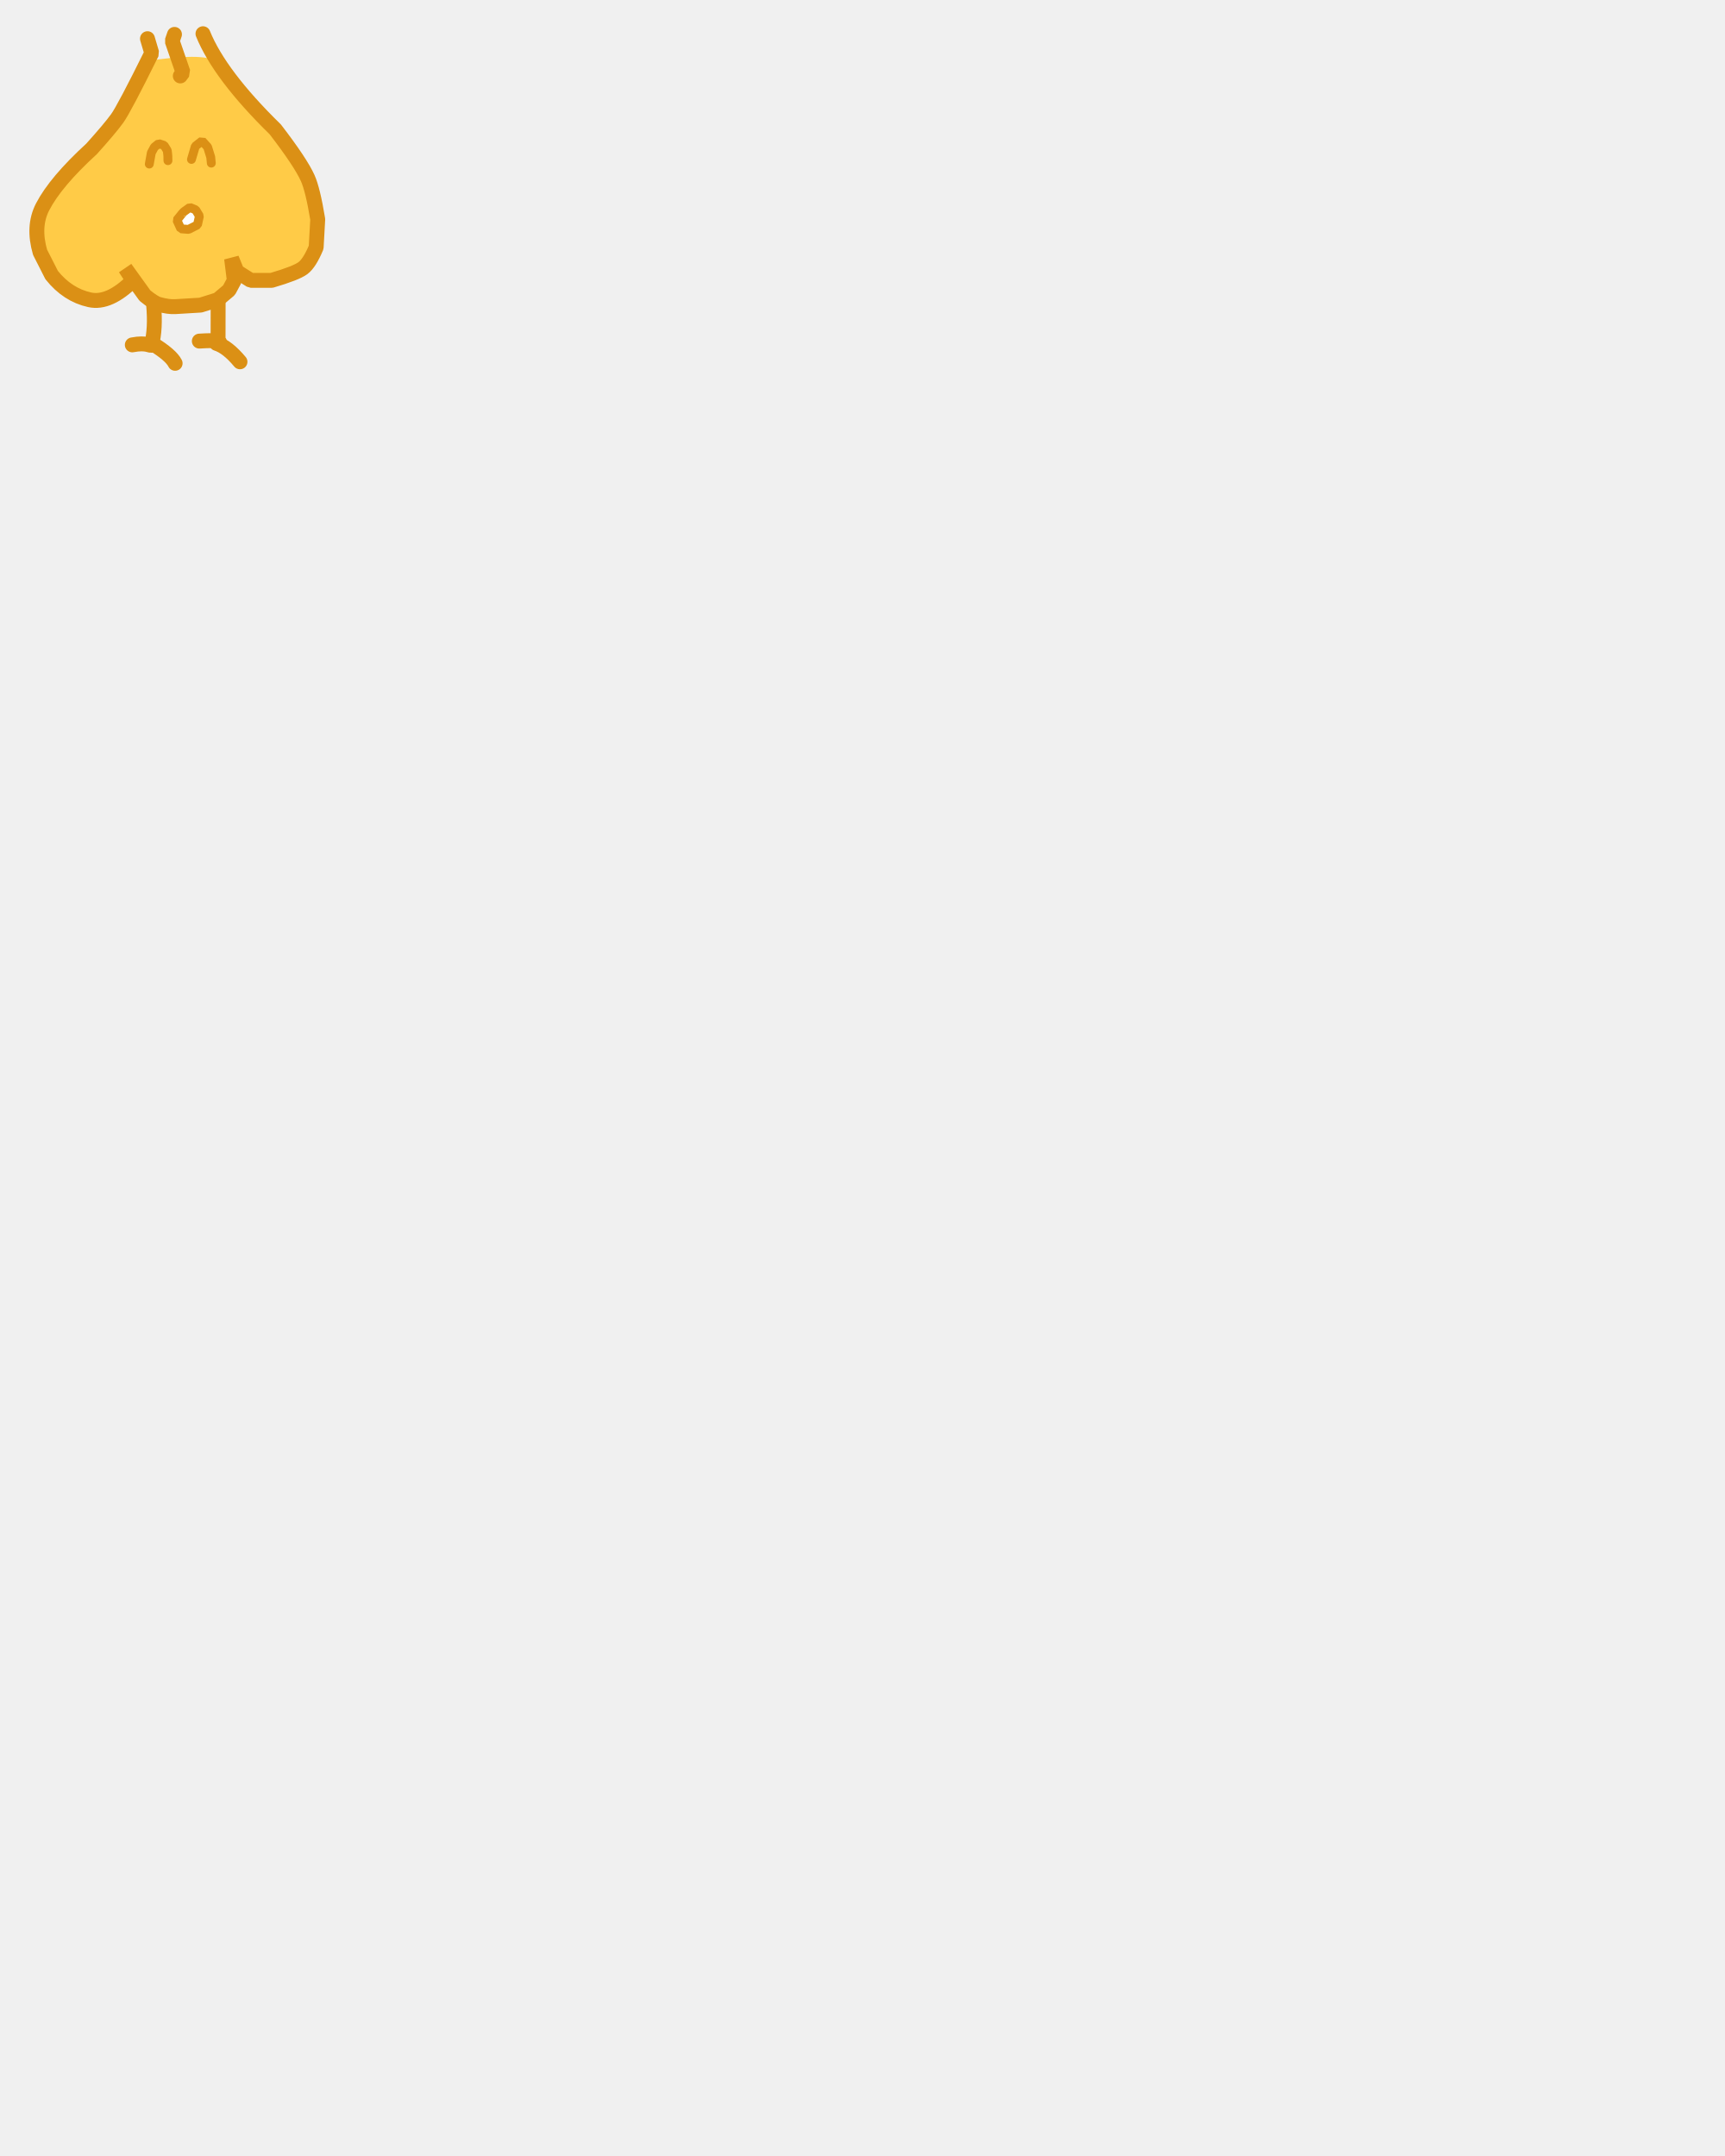
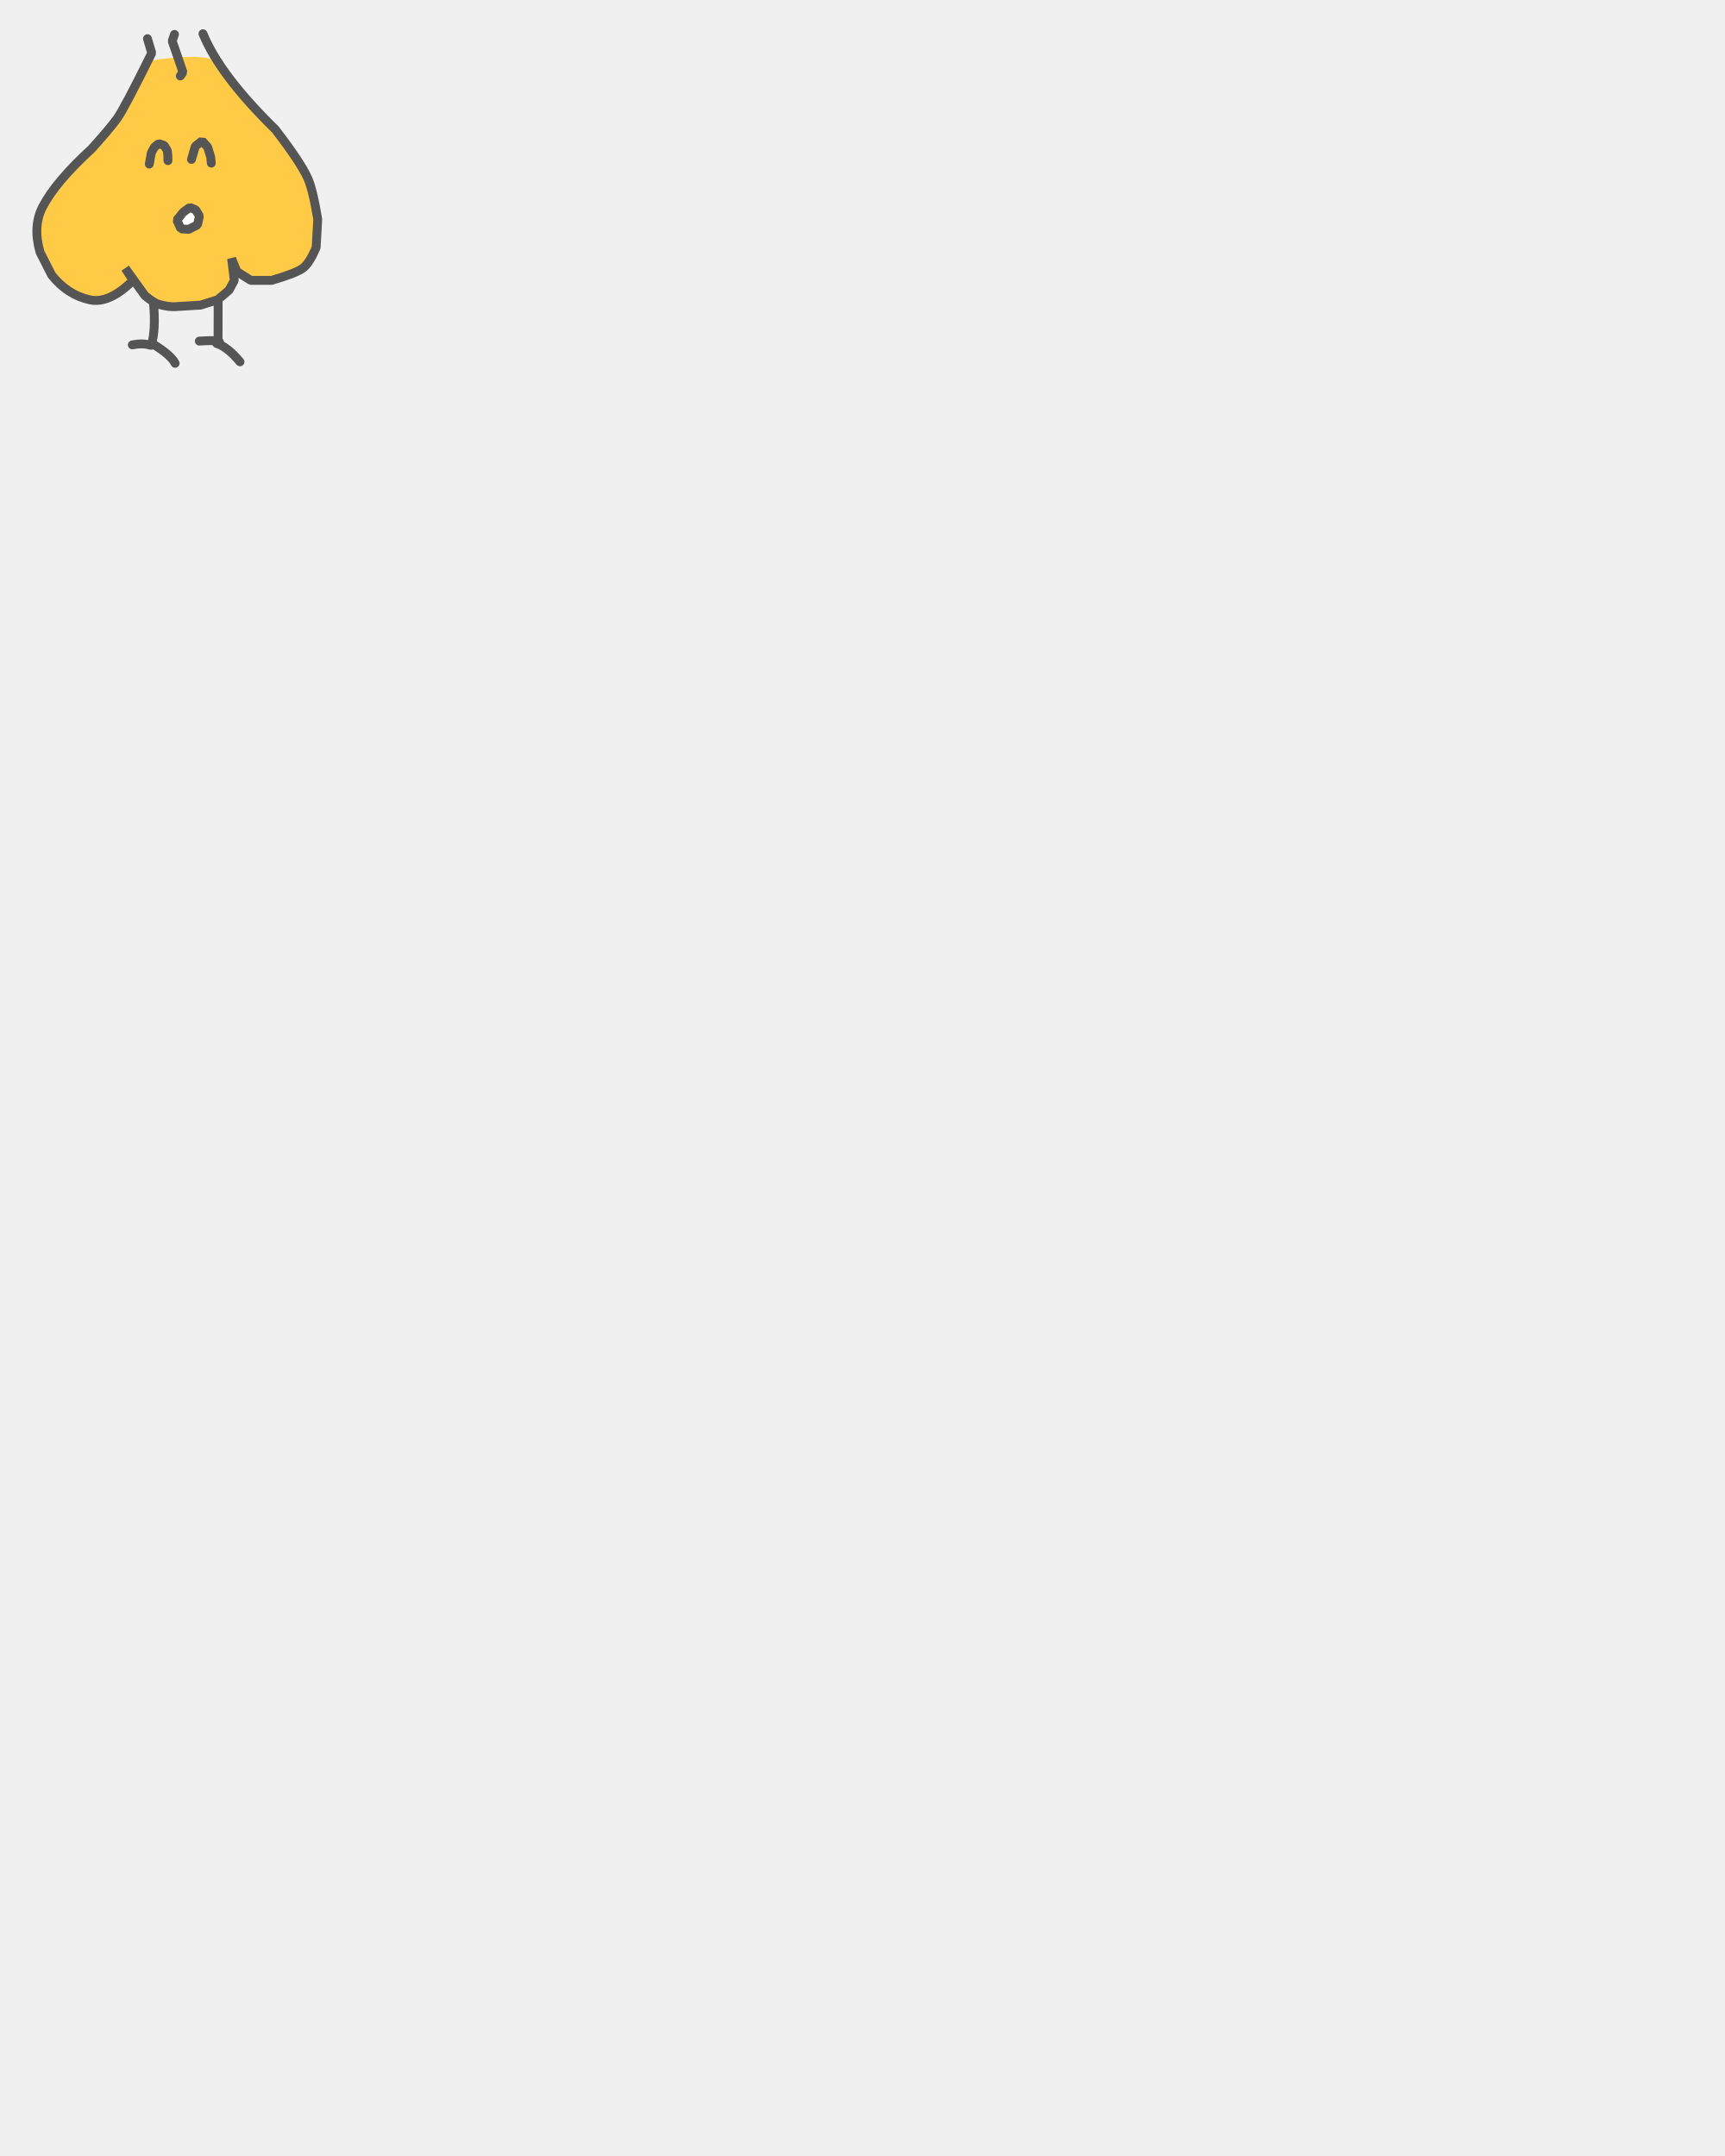
<svg xmlns="http://www.w3.org/2000/svg" width="400" height="500" viewBox="110 140 131 243">
  <defs />
  <path id="filling" transform="translate(82.45253, 146.4036)" fill="#ffcb47" stroke="#ffcb47" stroke-width="0" d="M20.134 0.477C21.429 2.13 23.674 4.697 26.868 8.177C28.775 10.655 29.994 12.488 30.527 13.676C30.912 14.533 31.287 16.079 31.654 18.313L31.478 21.476C30.981 22.666 30.484 23.446 29.988 23.816C29.483 24.193 28.306 24.653 26.459 25.196L24.108 25.196L22.55 24.212L21.948 22.736L22.252 25.196L21.66 26.3L20.38 27.38L18.454 27.985L15.595 28.158C15.096 28.191 14.473 28.104 13.727 27.896C13.383 27.801 12.868 27.473 12.182 26.915L9.963 23.828L10.844 25.196C9.05 26.977 7.422 27.707 5.957 27.386C4.287 27.02 2.857 26.09 1.667 24.596L0.364 22.029C-0.202 20.083 -0.108 18.379 0.647 16.916C1.618 15.037 3.458 12.857 6.167 10.376C7.539 8.852 8.499 7.712 9.047 6.956C9.569 6.237 10.691 4.077 12.413 0.477C16.549 -0.159 19.123 -0.159 20.134 0.477Z" />
-   <path id="outline" transform="translate(82.45253, 143.8008)" fill="none" stroke="#db9015" stroke-width="1.68" stroke-linecap="round" stroke-linejoin="bevel" d="M18.722 0C19.979 3.104 22.695 6.698 26.868 10.78C28.775 13.258 29.994 15.091 30.527 16.279C30.912 17.136 31.287 18.682 31.654 20.916L31.478 24.079C30.981 25.269 30.484 26.049 29.988 26.419C29.483 26.796 28.306 27.256 26.459 27.799L24.108 27.799L22.55 26.815L21.948 25.339L22.252 27.799L21.66 28.903L20.38 29.983L18.454 30.588L15.595 30.761C15.096 30.794 14.473 30.706 13.727 30.499C13.383 30.403 12.868 30.076 12.182 29.517L9.963 26.431L10.844 27.799C9.05 29.58 7.422 30.31 5.957 29.989C4.287 29.623 2.857 28.693 1.667 27.199L0.364 24.632C-0.202 22.686 -0.108 20.982 0.647 19.519C1.618 17.639 3.458 15.459 6.167 12.979C7.539 11.455 8.499 10.315 9.047 9.559C9.569 8.84 10.869 6.38 12.947 2.179L12.467 0.559" />
-   <path id="hair" transform="translate(97.70667, 143.8749)" fill="none" stroke="#db9015" stroke-width="1.68" stroke-linecap="round" stroke-linejoin="bevel" d="M0.256 0L0 0.749L1.216 4.277L0.912 4.685" />
-   <path id="eye-left" transform="translate(99.87734, 155.8845)" fill="none" stroke="#db9015" stroke-width="1" stroke-linecap="round" stroke-linejoin="bevel" d="M0 2.083L0.437 0.595L1.195 0L1.819 0.686L2.171 1.829L2.235 2.501" />
-   <path id="eye-right" transform="translate(95.12534, 156.1869)" fill="none" stroke="#db9015" stroke-width="1" stroke-linecap="round" stroke-linejoin="bevel" d="M0 2.304L0.229 1.032L0.576 0.389L1.061 0L1.664 0.197L2.027 0.782L2.091 1.387L2.101 1.92" />
-   <path id="mouth" transform="translate(98.23467, 163.3773)" fill="#fff" stroke="#db9015" stroke-width="1" stroke-linecap="round" stroke-linejoin="bevel" d="M0 1.43L0.448 2.41L1.317 2.477L2.32 1.968L2.539 0.974L2.117 0.274L1.461 0L0.811 0.466C0.775 0.466 0.505 0.787 0 1.43Z" />
-   <path id="leg-right" transform="translate(93.21082, 174.3021)" fill="none" stroke="#db9015" stroke-width="1.68" stroke-linecap="round" stroke-linejoin="bevel" d="M0 4.568C1.654 4.244 2.077 4.745 2.159 4.588C2.487 3.397 2.567 1.868 2.399 0" />
-   <path id="toes-right" transform="translate(95.48942, 178.7425)" fill="none" stroke="#db9015" stroke-width="1.68" stroke-linecap="round" stroke-linejoin="bevel" d="M2.546 2.206C2.234 1.584 1.386 0.849 0 0" />
-   <path id="leg-left" transform="translate(100.7627, 173.9997)" fill="none" stroke="#db9015" stroke-width="1.68" stroke-linecap="round" stroke-linejoin="bevel" d="M0 4.446C1.924 4.323 2.628 4.42 2.111 4.738L2.121 0" />
-   <path id="toes-left" transform="translate(102.7133, 178.7085)" fill="none" stroke="#db9015" stroke-width="1.68" stroke-linecap="round" stroke-linejoin="bevel" d="M2.631 2.07C1.699 0.953 0.822 0.263 0 0" />
+   <path id="outline" transform="translate(82.45253, 143.8008)" fill="none" stroke="#555" stroke-width="1" stroke-linecap="round" stroke-linejoin="bevel" d="M18.722 0C19.979 3.104 22.695 6.698 26.868 10.78C28.775 13.258 29.994 15.091 30.527 16.279C30.912 17.136 31.287 18.682 31.654 20.916L31.478 24.079C30.981 25.269 30.484 26.049 29.988 26.419C29.483 26.796 28.306 27.256 26.459 27.799L24.108 27.799L22.55 26.815L21.948 25.339L22.252 27.799L21.66 28.903L20.38 29.983L18.454 30.588L15.595 30.761C15.096 30.794 14.473 30.706 13.727 30.499C13.383 30.403 12.868 30.076 12.182 29.517L9.963 26.431L10.844 27.799C9.05 29.58 7.422 30.31 5.957 29.989C4.287 29.623 2.857 28.693 1.667 27.199L0.364 24.632C-0.202 22.686 -0.108 20.982 0.647 19.519C1.618 17.639 3.458 15.459 6.167 12.979C7.539 11.455 8.499 10.315 9.047 9.559C9.569 8.84 10.869 6.38 12.947 2.179L12.467 0.559" />
+   <path id="hair" transform="translate(97.70667, 143.8749)" fill="none" stroke="#555" stroke-width="1" stroke-linecap="round" stroke-linejoin="bevel" d="M0.256 0L0 0.749L1.216 4.277L0.912 4.685" />
+   <path id="eye-left" transform="translate(99.87734, 155.8845)" fill="none" stroke="#555" stroke-width="1" stroke-linecap="round" stroke-linejoin="bevel" d="M0 2.083L0.437 0.595L1.195 0L1.819 0.686L2.171 1.829L2.235 2.501" />
+   <path id="eye-right" transform="translate(95.12534, 156.1869)" fill="none" stroke="#555" stroke-width="1" stroke-linecap="round" stroke-linejoin="bevel" d="M0 2.304L0.229 1.032L0.576 0.389L1.061 0L1.664 0.197L2.027 0.782L2.091 1.387L2.101 1.92" />
+   <path id="mouth" transform="translate(98.23467, 163.3773)" fill="#fff" stroke="#555" stroke-width="1" stroke-linecap="round" stroke-linejoin="bevel" d="M0 1.43L0.448 2.41L1.317 2.477L2.32 1.968L2.539 0.974L2.117 0.274L1.461 0L0.811 0.466C0.775 0.466 0.505 0.787 0 1.43Z" />
+   <path id="leg-right" transform="translate(93.21082, 174.3021)" fill="none" stroke="#555" stroke-width="1" stroke-linecap="round" stroke-linejoin="bevel" d="M0 4.568C1.654 4.244 2.077 4.745 2.159 4.588C2.487 3.397 2.567 1.868 2.399 0" />
+   <path id="toes-right" transform="translate(95.48942, 178.7425)" fill="none" stroke="#555" stroke-width="1" stroke-linecap="round" stroke-linejoin="bevel" d="M2.546 2.206C2.234 1.584 1.386 0.849 0 0" />
+   <path id="leg-left" transform="translate(100.7627, 173.9997)" fill="none" stroke="#555" stroke-width="1" stroke-linecap="round" stroke-linejoin="bevel" d="M0 4.446C1.924 4.323 2.628 4.42 2.111 4.738L2.121 0" />
+   <path id="toes-left" transform="translate(102.7133, 178.7085)" fill="none" stroke="#555" stroke-width="1" stroke-linecap="round" stroke-linejoin="bevel" d="M2.631 2.07C1.699 0.953 0.822 0.263 0 0" />
</svg>
